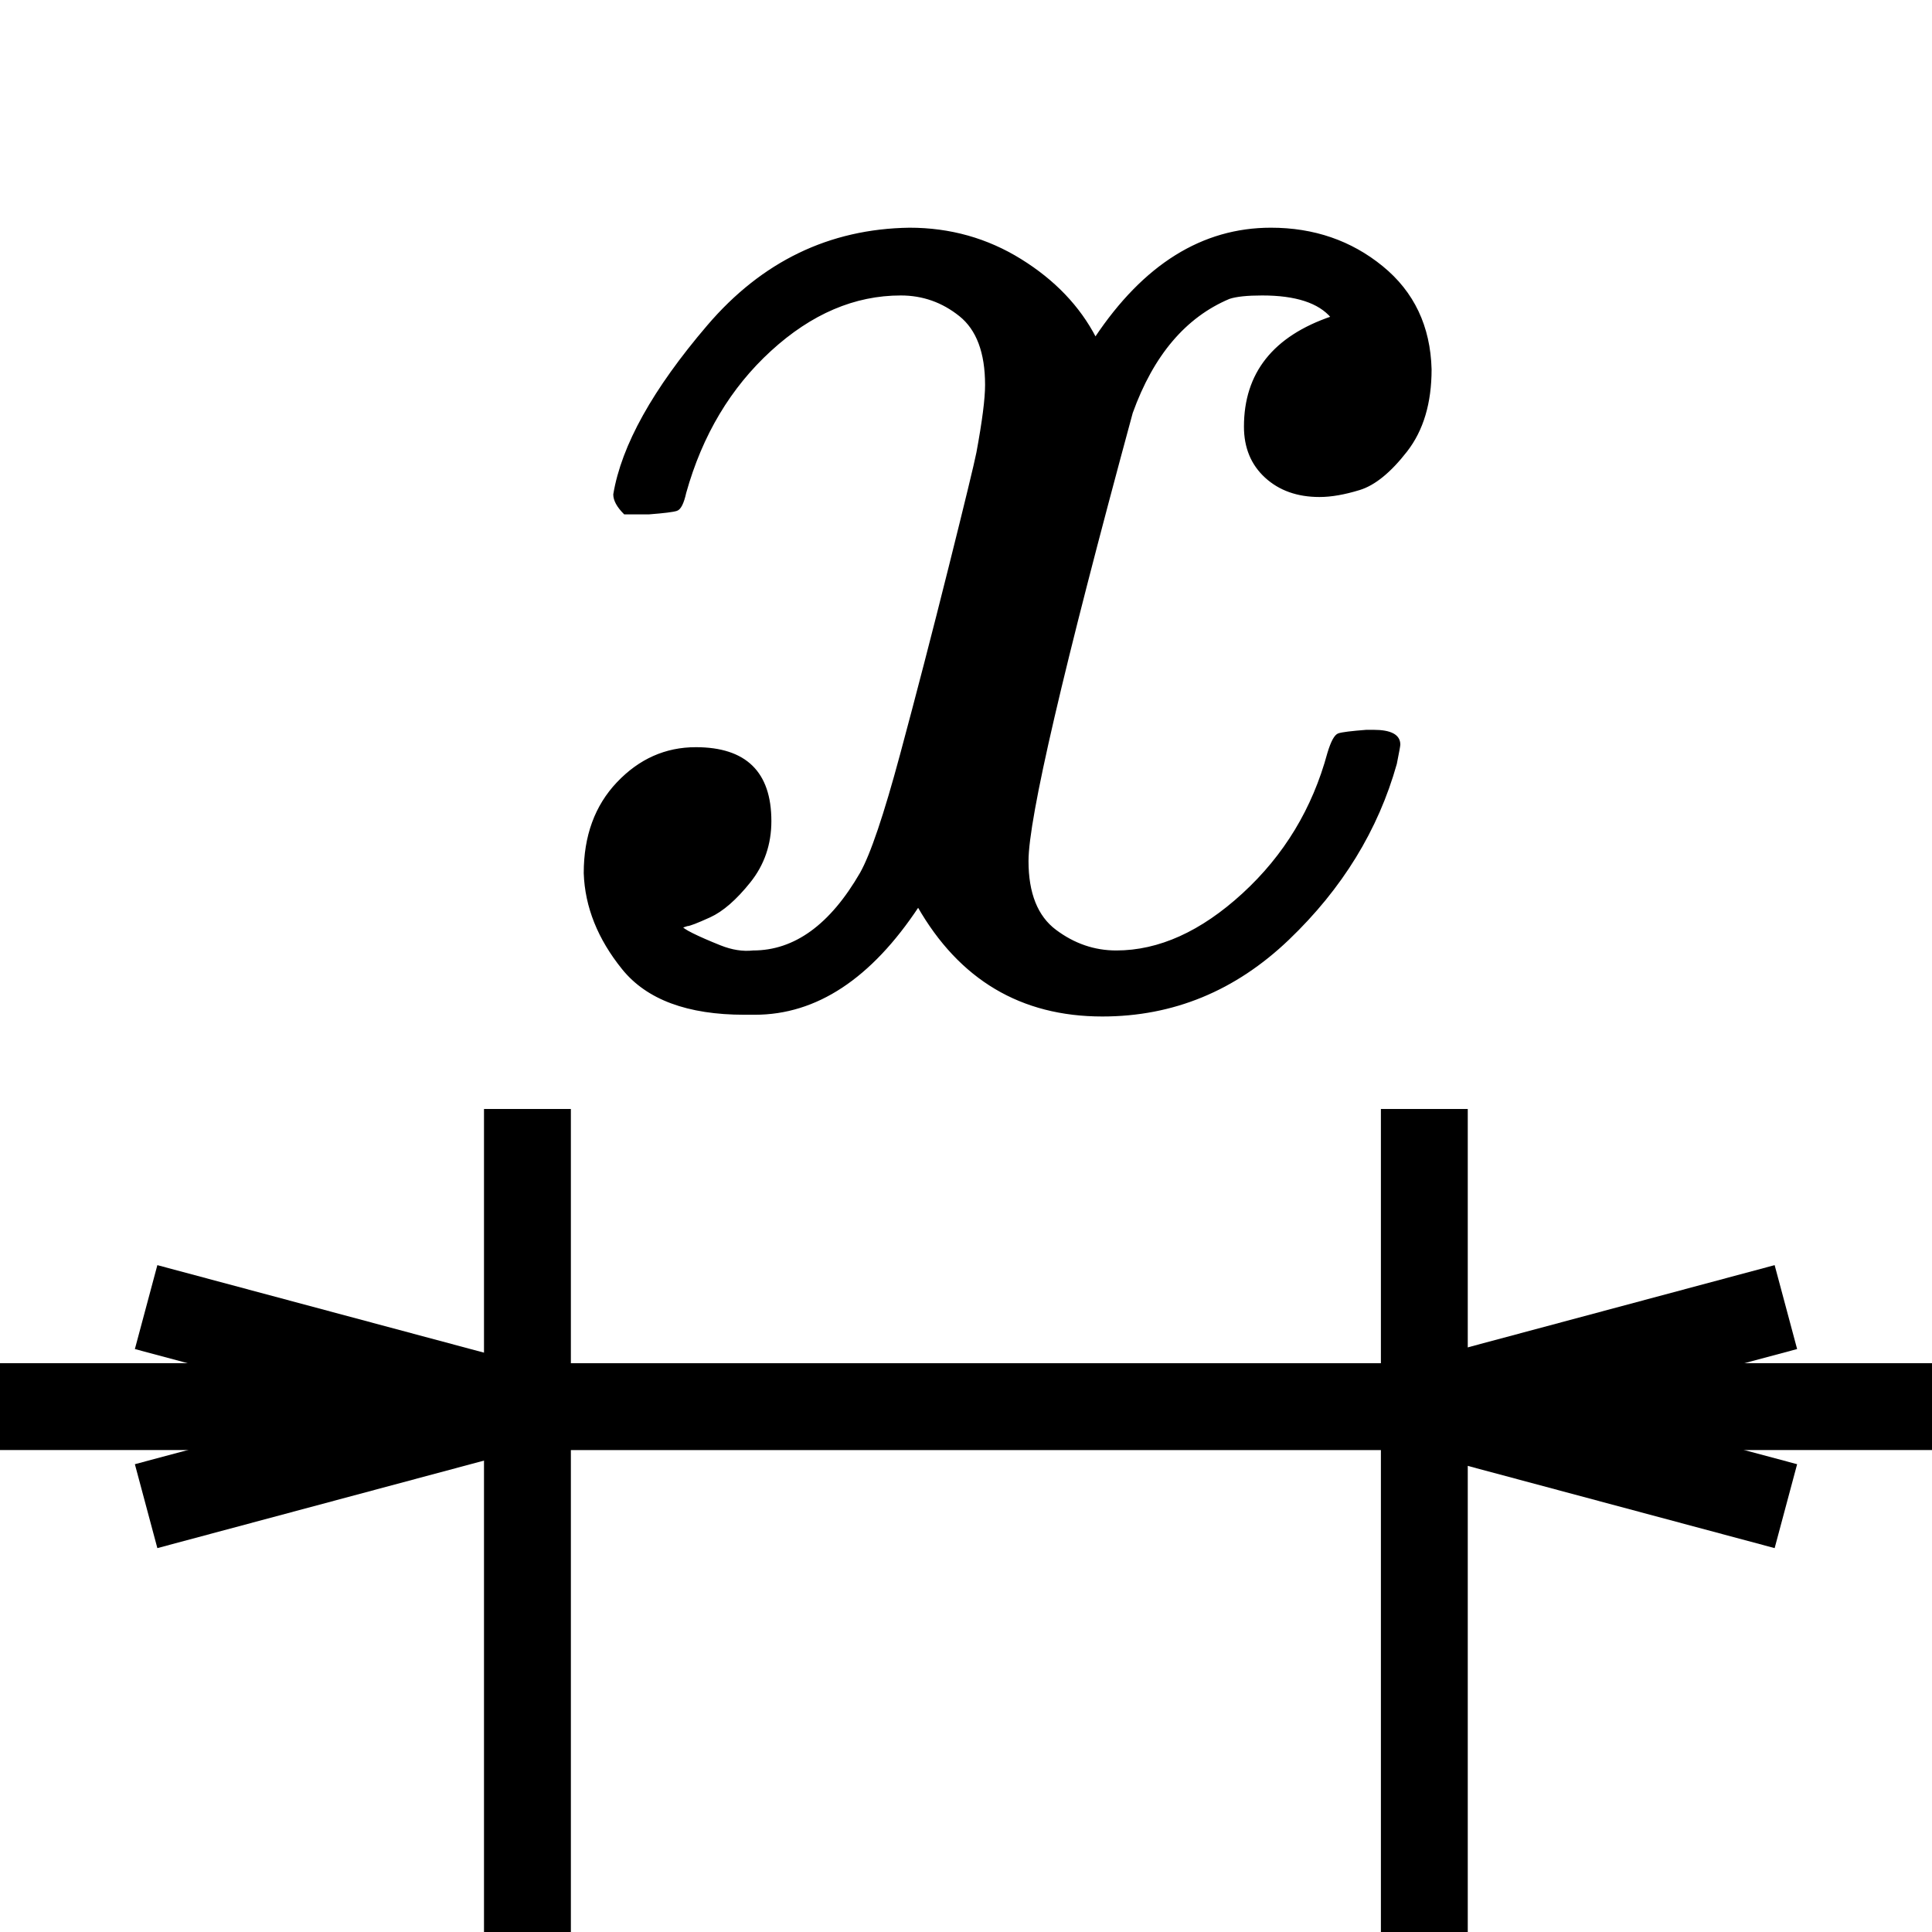
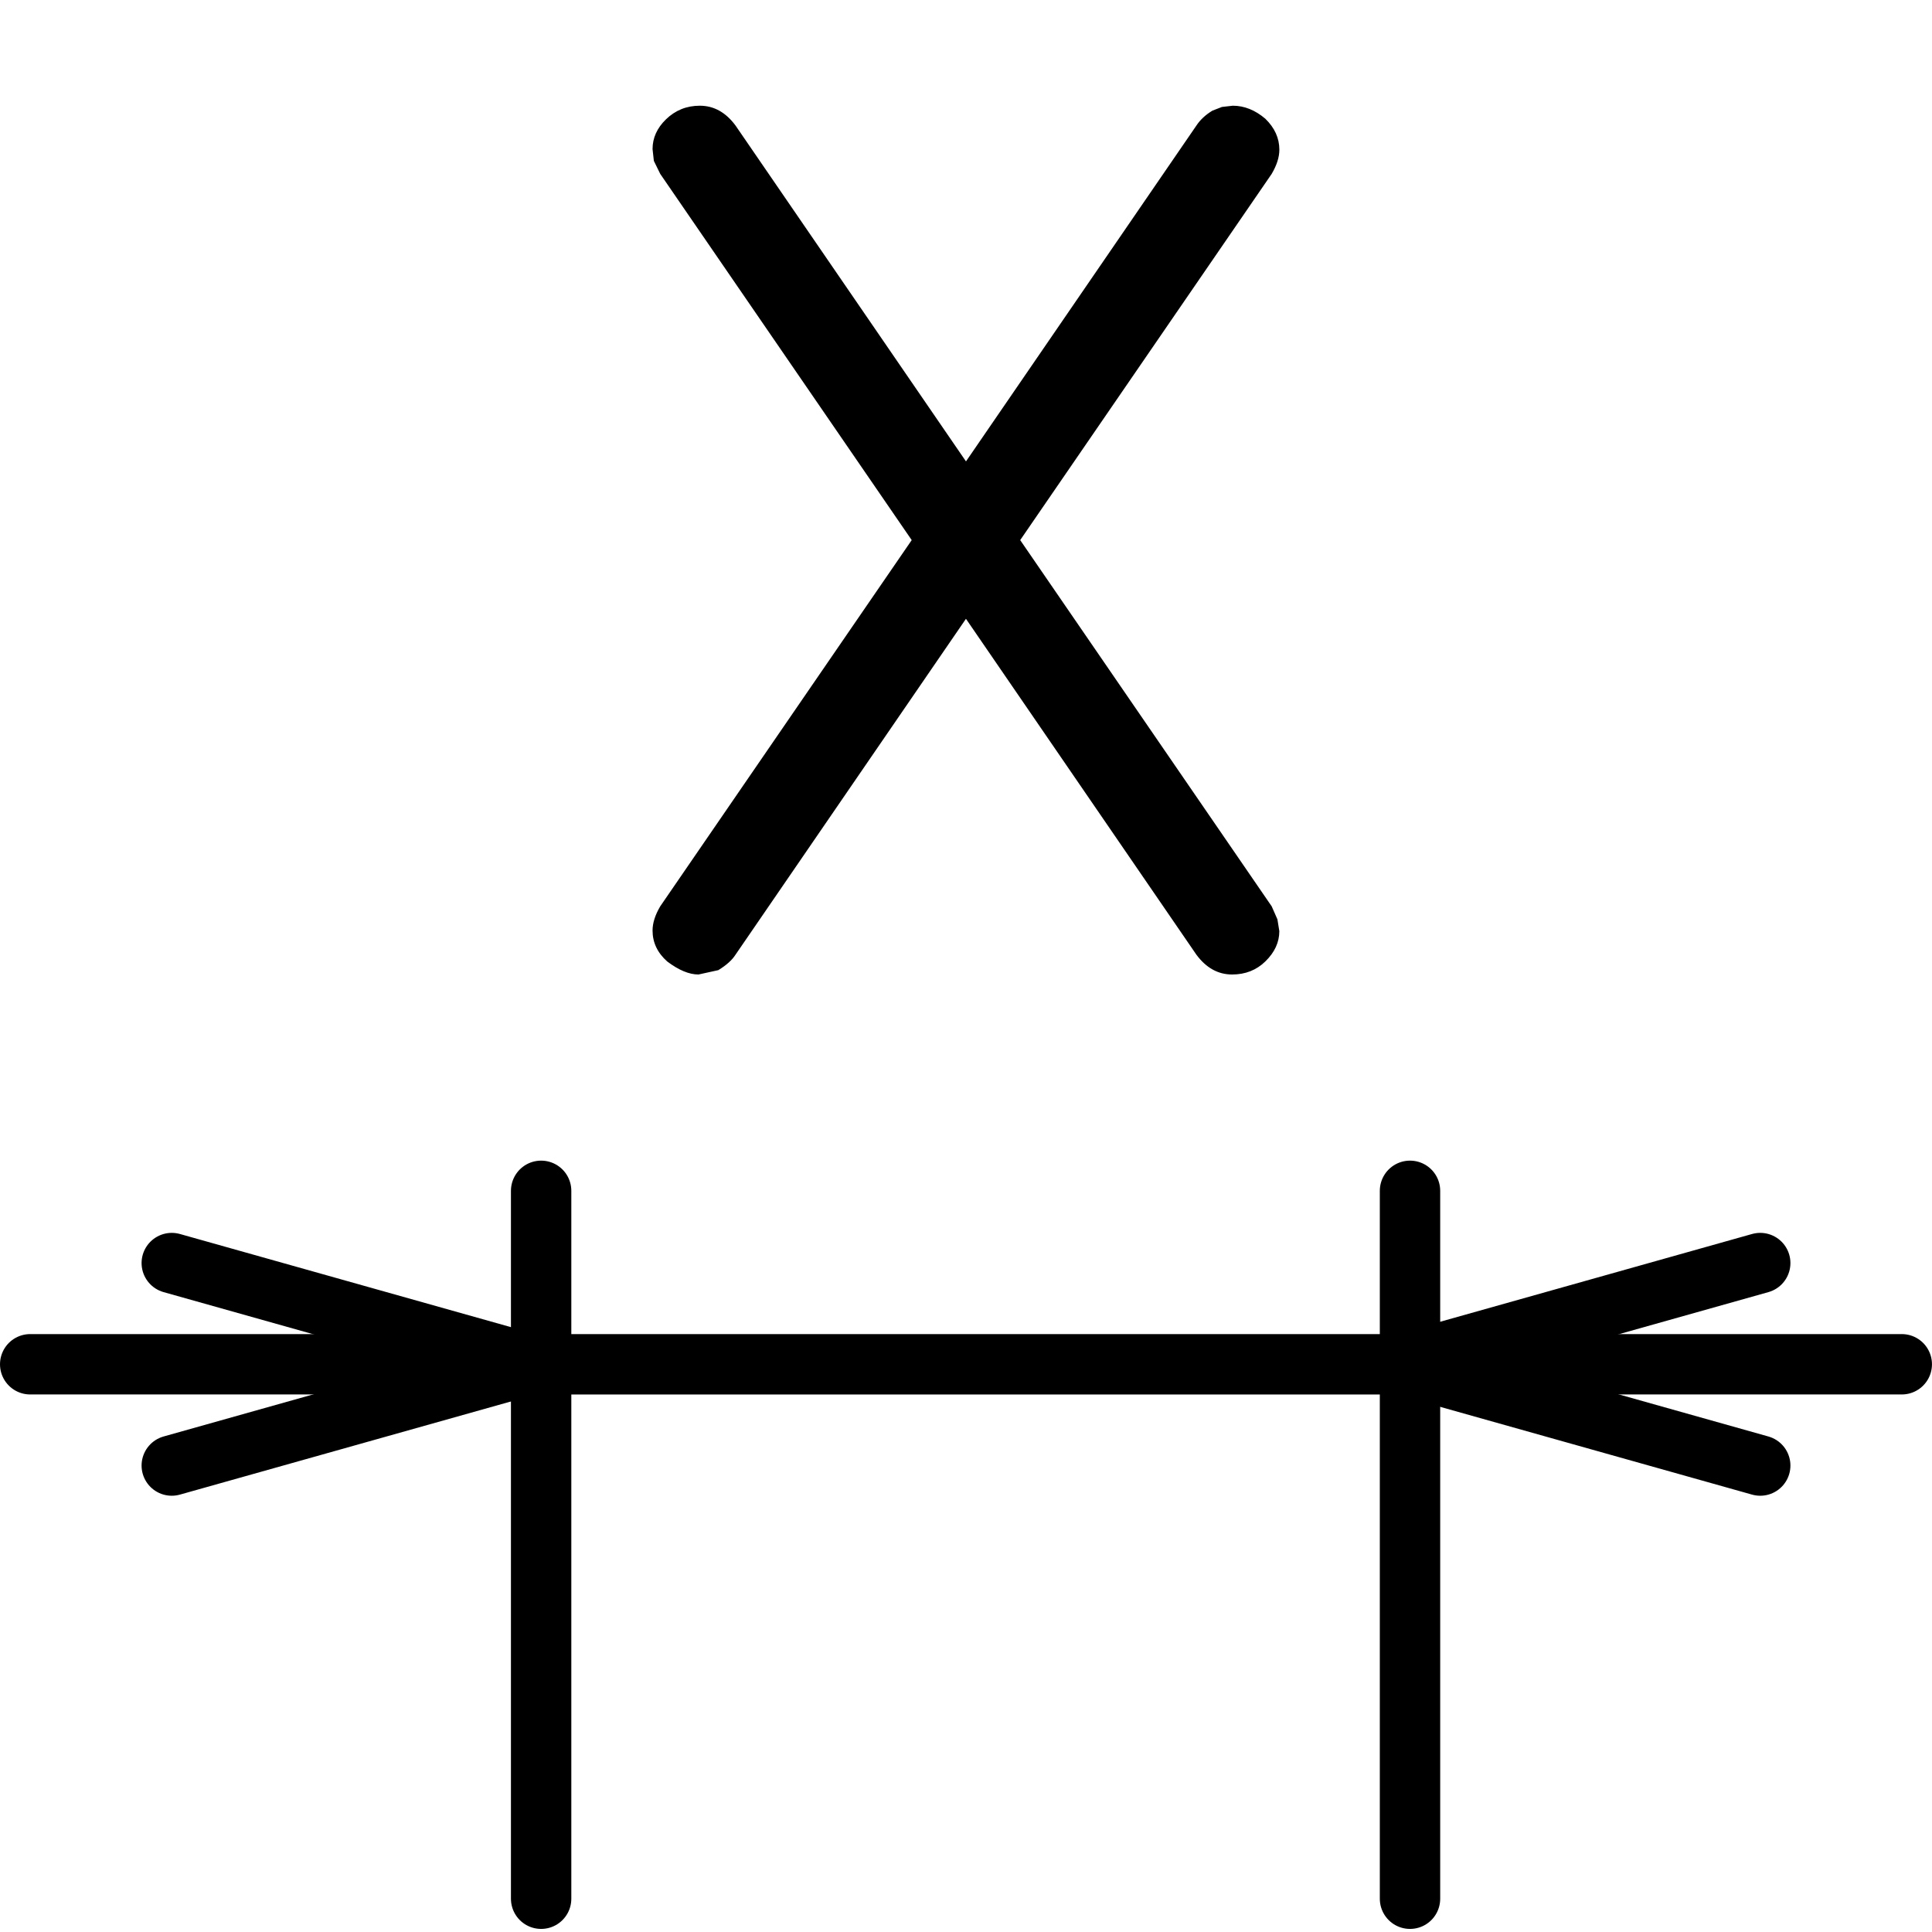
- <svg xmlns="http://www.w3.org/2000/svg" xmlns:xlink="http://www.w3.org/1999/xlink" width="44.48" height="44.48" viewBox="0 -863.1 44.48 44.48" role="img" focusable="false" aria-labelledby="MathJax-SVG-1-Title" version="1.1" id="svg3">
-   <defs aria-hidden="true" id="defs1">
-     <path stroke-width="1" id="E1-MJMAIN-2308" d="m 174,734 q 4,12 16,16 h 108 71 q 31,0 42,-3 11,-3 11,-17 0,-14 -11,-17 -11,-3 -39,-4 -7,0 -27,0 -20,0 -35,1 h -96 v -945 q -8,-13 -18,-15 -4,0 -7,1 -3,1 -5,2 -2,1 -4,3 -2,2 -2,3 0,1 -2,4 -2,3 -2,3 z" />
-     <path stroke-width="1" id="E1-MJMATHI-78" d="m 52,289 q 7,42 54,97 47,55 116,56 35,0 64,-18 29,-18 43,-45 42,63 101,63 37,0 64,-22 27,-22 28,-59 0,-29 -14,-47 -14,-18 -27,-22 -13,-4 -23,-4 -19,0 -31,11 -12,11 -12,29 0,46 50,63 -11,13 -40,13 -13,0 -19,-2 -38,-16 -56,-66 -60,-221 -60,-258 0,-28 16,-40 16,-12 35,-12 37,0 73,33 36,33 49,81 3,10 6,11 3,1 16,2 h 4 q 15,0 15,-8 0,-1 -2,-11 Q 486,77 440,33 394,-11 333,-11 263,-11 227,52 186,-10 133,-10 h -6 q -49,0 -70,26 -21,26 -22,55 0,32 19,52 19,20 45,20 43,0 43,-42 Q 142,81 130,66 118,51 107,46 96,41 94,41 l -3,-1 q 0,-1 6,-4 6,-3 16,-7 10,-4 19,-3 36,0 62,45 9,16 23,68 14,52 28,108 14,56 16,66 5,27 5,39 0,28 -15,40 -15,12 -34,12 -40,0 -75,-32 -35,-32 -49,-82 -2,-9 -5,-10 -3,-1 -16,-2 H 58 q -6,6 -6,11 z" />
-     <path stroke-width="1" id="E1-MJMAIN-2309" d="m 21,717 q 0,0 0,13 0,13 11,16 11,3 43,4 h 72 109 q 10,-8 13,-15 v -970 q -7,-13 -18,-15 -4,0 -7,1 -3,1 -5,2 -2,1 -4,3 -2,2 -2,3 0,1 -2,4 -2,3 -2,3 v 944 h -96 q -14,0 -34,0 -20,0 -28,-1 -28,0 -39,4 z" />
-   </defs>
-   <use xlink:href="#E1-MJMATHI-78" x="444" y="0" id="use8-2-7" transform="matrix(0.04,0,0,-0.04,-5.7008,-840.1576)" style="fill:#000000;stroke:#000000;stroke-width:0" />
-   <path style="fill:none;stroke:#000000;stroke-width:2" d="M 11.915,-830.715 H 32.565" id="path6-9-7-4-2-5" />
-   <path style="fill:none;stroke:#000000;stroke-width:2" d="M 0,-830.716 H 11.915" id="path8-6-3" />
-   <path style="fill:none;stroke:#000000;stroke-width:2" d="m 3.364,-833.007 8.551,2.291" id="path9-2-3" />
-   <path style="fill:none;stroke:#000000;stroke-width:2" d="m 3.364,-828.424 8.551,-2.291" id="path10-2-8" />
-   <path style="fill:none;stroke:#000000;stroke-width:2" d="M 44.48,-830.716 H 32.565" id="path11-3-3" />
-   <path style="fill:none;stroke:#000000;stroke-width:2" d="m 41.116,-833.007 -8.551,2.291" id="path12-0-7" />
-   <path style="fill:none;stroke:#000000;stroke-width:2" d="m 41.116,-828.424 -8.551,-2.291" id="path13-5-4" />
-   <path style="fill:none;stroke:#000000;stroke-width:2" d="m 12.143,-837.568 v 6.853 l 0,12.095" id="path14-6-6" />
-   <path style="fill:none;stroke:#000000;stroke-width:2" d="m 32.792,-837.568 v 6.853 l 0,12.095" id="path45-8" />
+ <svg xmlns="http://www.w3.org/2000/svg" width="64" height="64.001" viewBox="0 -863.1 64 64.001" role="img" focusable="false" aria-labelledby="MathJax-SVG-1-Title" version="1.1" id="svg3">
+   <defs aria-hidden="true" id="defs1" />
+   <path style="fill:none;stroke:#000000;stroke-width:2;stroke-linecap:round;stroke-linejoin:round;stroke-dasharray:none" d="m 17.609,-817.905 h 28.783" id="path6-9-7-4-2-5-0" />
+   <path style="fill:none;stroke:#000000;stroke-width:2;stroke-linecap:round;stroke-linejoin:round;stroke-dasharray:none" d="M 1,-817.906 H 17.609" id="path8-6-3-2" />
+   <path style="fill:none;stroke:#000000;stroke-width:2;stroke-linecap:round;stroke-linejoin:round;stroke-dasharray:none" d="m 5.69,-821.259 11.919,3.354" id="path9-2-3-0" />
+   <path style="fill:none;stroke:#000000;stroke-width:2;stroke-linecap:round;stroke-linejoin:round;stroke-dasharray:none" d="M 5.69,-814.551 17.609,-817.905" id="path10-2-8-1" />
+   <path style="fill:none;stroke:#000000;stroke-width:2;stroke-linecap:round;stroke-linejoin:round;stroke-dasharray:none" d="m 63,-817.906 h -16.608" id="path11-3-3-7" />
+   <path style="fill:none;stroke:#000000;stroke-width:2;stroke-linecap:round;stroke-linejoin:round;stroke-dasharray:none" d="m 58.311,-821.259 -11.919,3.354" id="path12-0-7-2" />
+   <path style="fill:none;stroke:#000000;stroke-width:2;stroke-linecap:round;stroke-linejoin:round;stroke-dasharray:none" d="m 58.311,-814.551 -11.919,-3.354" id="path13-5-4-1" />
+   <path style="fill:none;stroke:#000000;stroke-width:2;stroke-linecap:round;stroke-linejoin:round;stroke-dasharray:none" d="m 17.926,-823.652 v 5.747 17.704" id="path14-6-6-0" />
+   <path style="fill:none;stroke:#000000;stroke-width:2;stroke-linecap:round;stroke-linejoin:round;stroke-dasharray:none" d="m 46.709,-823.652 v 5.747 17.704" id="path45-8-1" />
+   <path style="font-size:42.667px;font-family:'GOST type B';-inkscape-font-specification:'GOST type B';stroke-width:0.04" d="m 32,-847.815 7.633,-11.126 q 0.19,-0.287 0.529,-0.493 l 0.317,-0.123 0.359,-0.041 q 0.571,0 1.078,0.431 0.465,0.452 0.465,1.026 0,0.369 -0.254,0.801 l -8.331,12.132 8.331,12.132 0.19,0.431 0.063,0.39 q 0,0.554 -0.465,1.006 -0.444,0.431 -1.099,0.431 -0.698,0 -1.184,-0.657 l -7.633,-11.126 -7.633,11.126 q -0.169,0.267 -0.571,0.513 l -0.656,0.144 q -0.465,0 -1.036,-0.431 -0.486,-0.431 -0.486,-1.026 0,-0.369 0.254,-0.801 l 8.331,-12.132 -8.331,-12.132 -0.211,-0.431 -0.043,-0.39 q 0,-0.554 0.444,-0.985 0.465,-0.452 1.121,-0.452 0.698,0 1.184,0.657 z" id="text1-9-1-2-2" aria-label="X" />
</svg>
